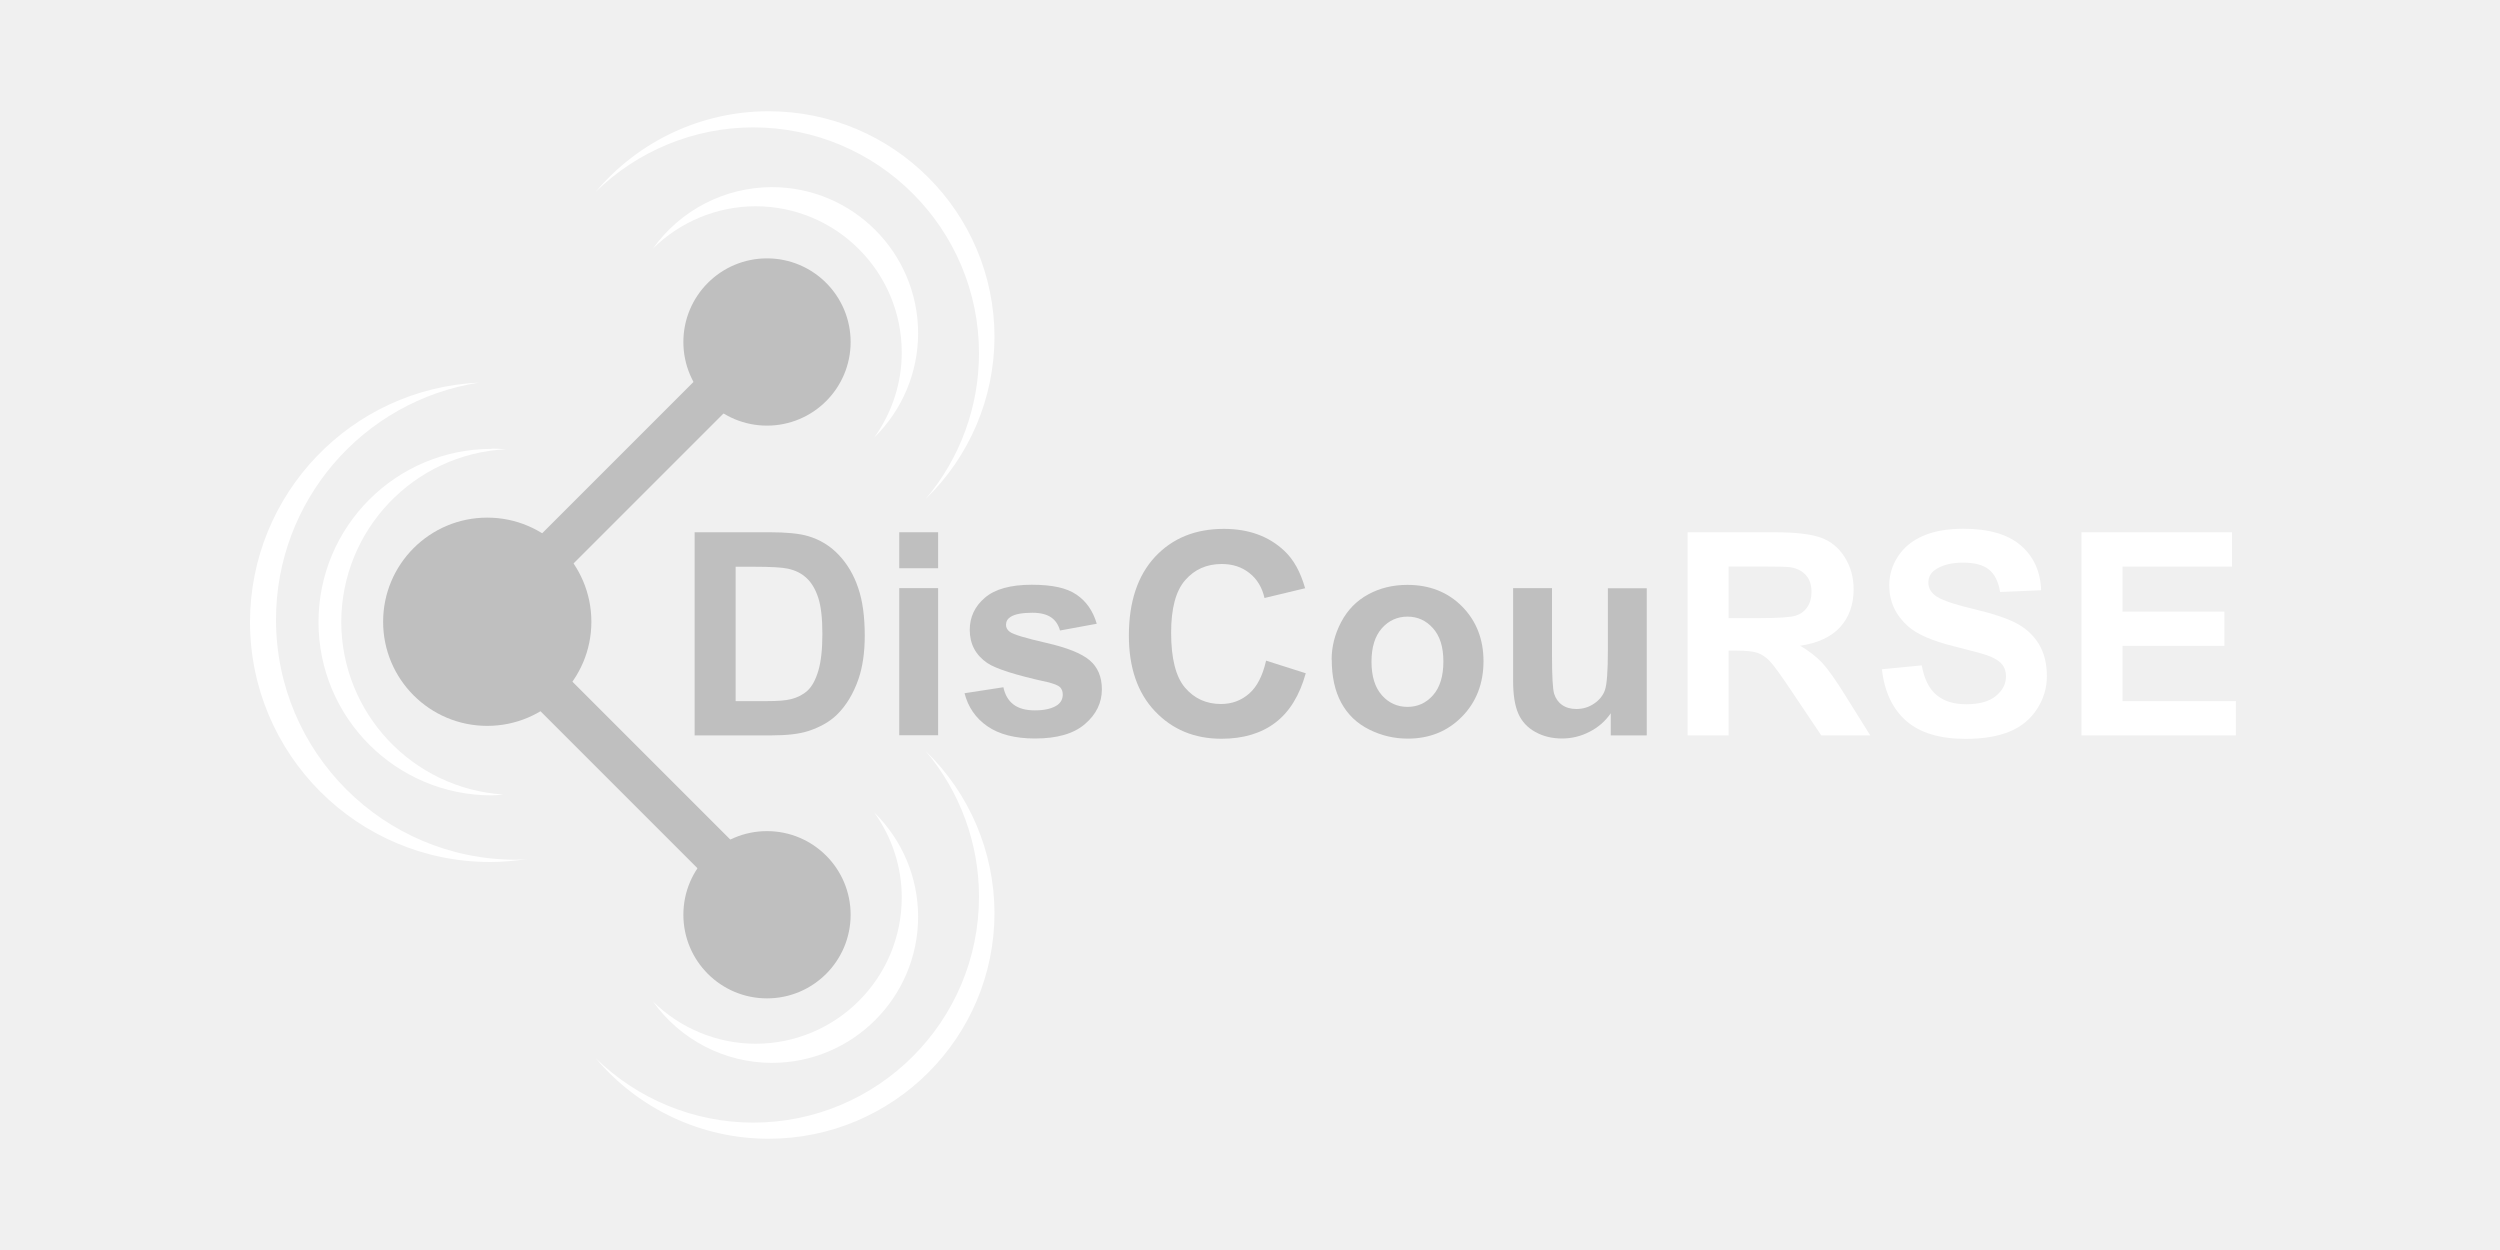
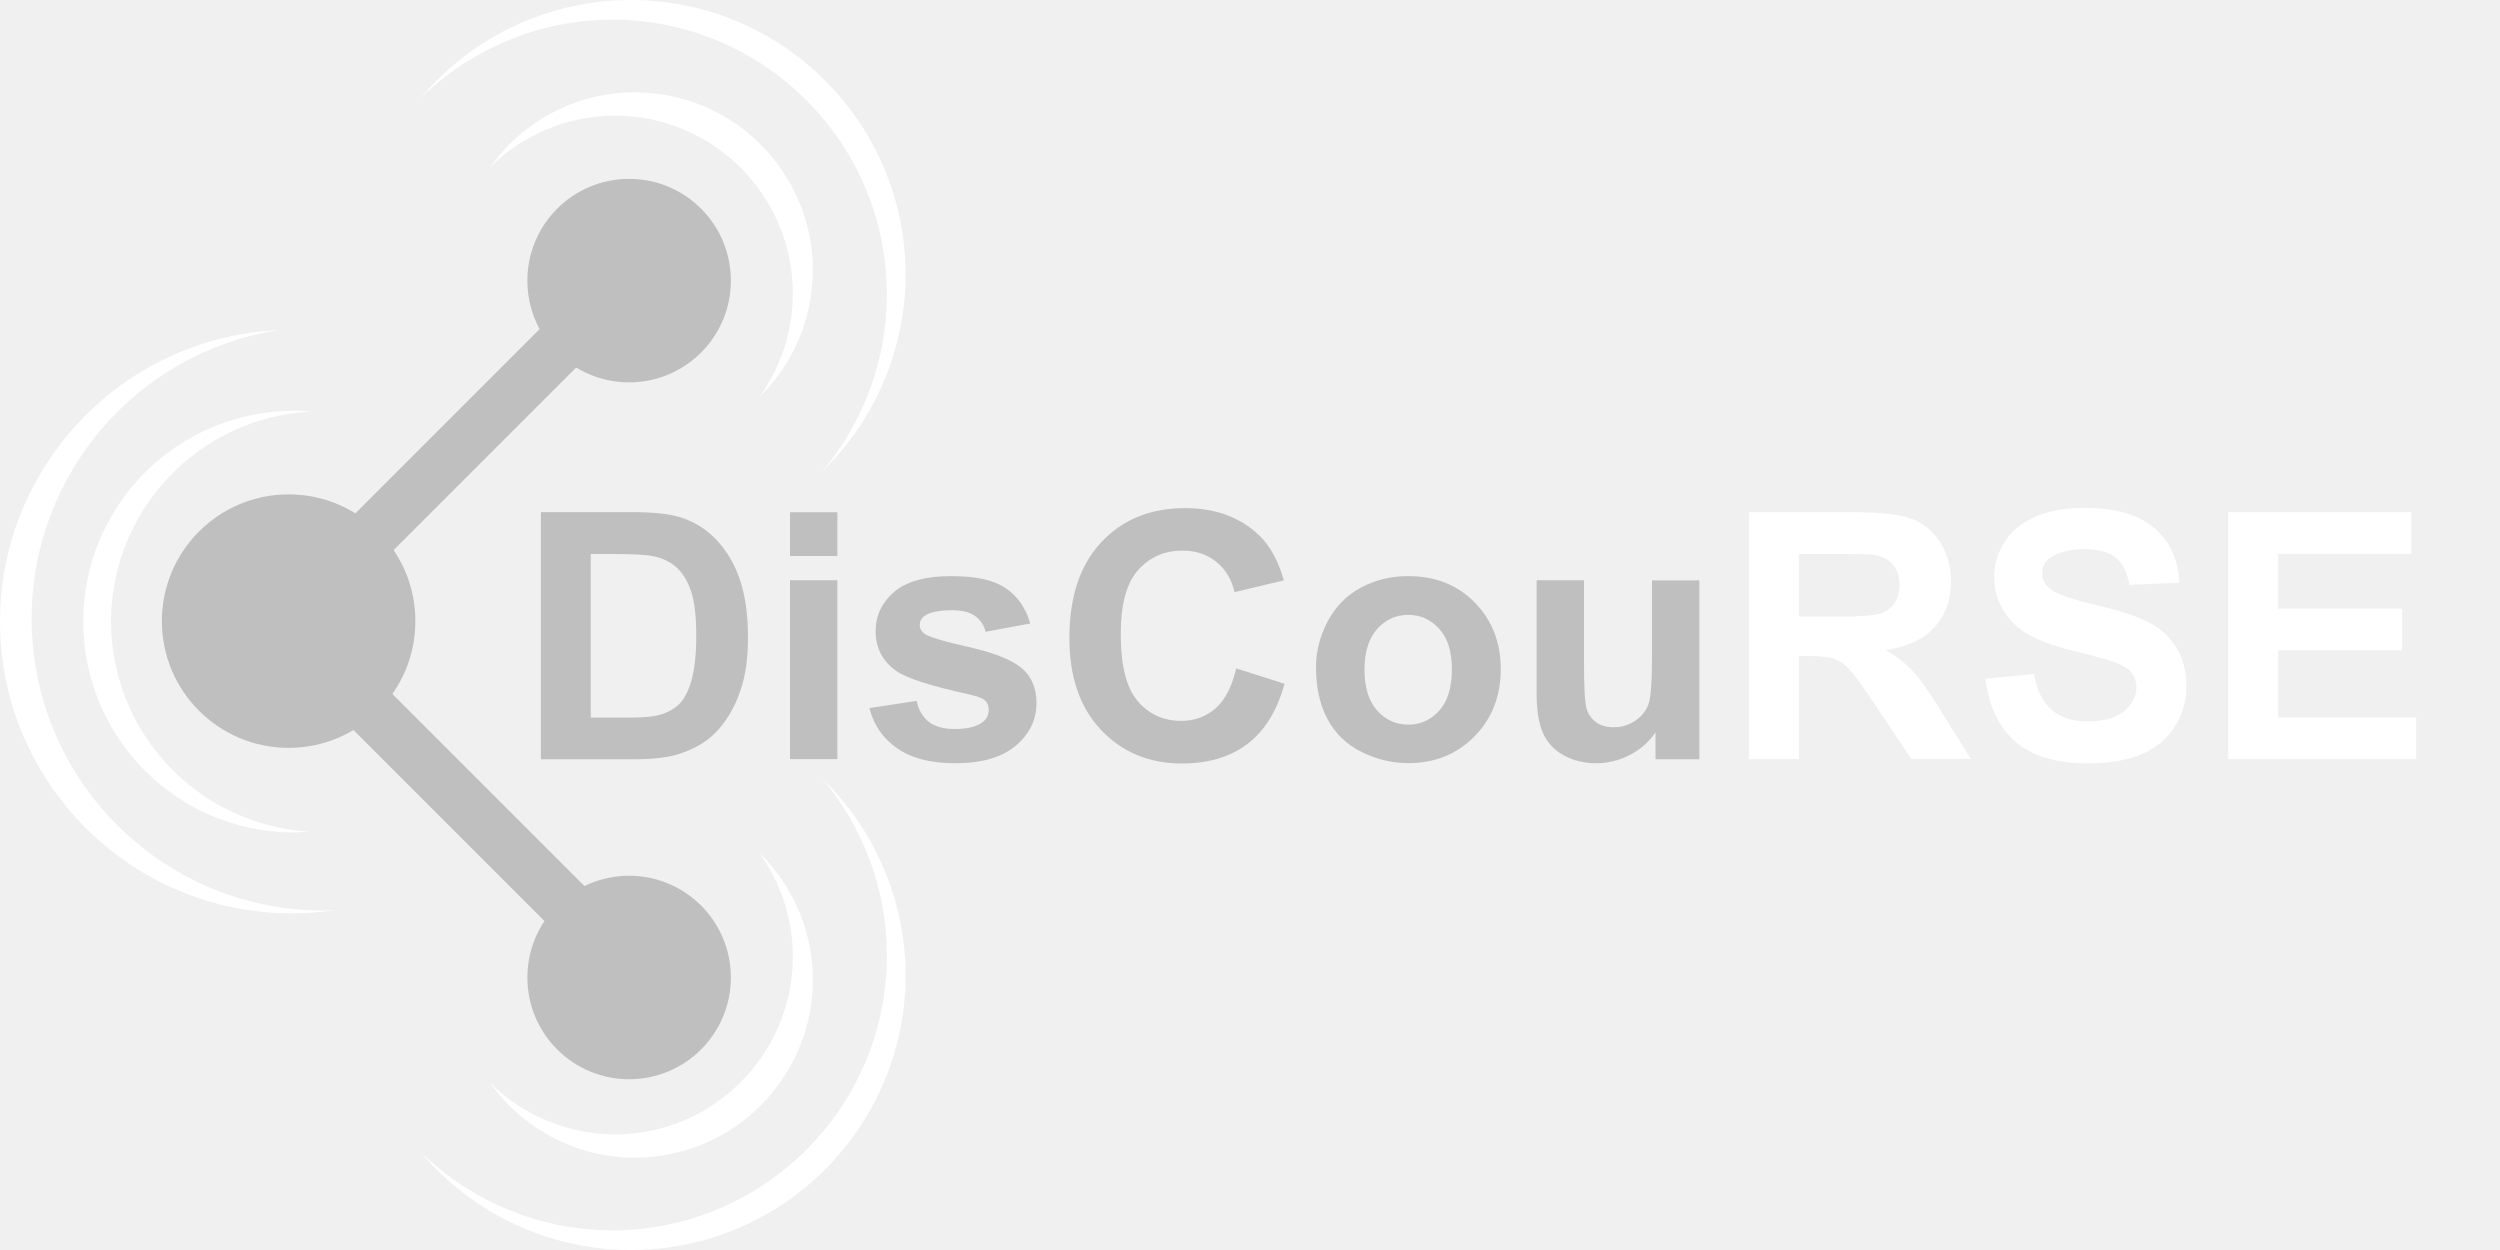
<svg xmlns="http://www.w3.org/2000/svg" id="c" viewBox="0 0 200 100">
  <g id="d">
    <g id="e" style="isolation:isolate;">
      <g style="isolation:isolate;">
-         <path d="M55.57,42.58h5.99c1.35,0,2.38.1,3.09.31.95.28,1.77.78,2.45,1.5s1.2,1.59,1.55,2.63c.36,1.04.53,2.32.53,3.84,0,1.34-.17,2.49-.5,3.46-.41,1.18-.99,2.14-1.74,2.87-.57.55-1.34.99-2.3,1.3-.72.23-1.69.34-2.9.34h-6.17v-16.24ZM58.85,45.33v10.76h2.45c.92,0,1.58-.05,1.98-.16.53-.13.97-.36,1.32-.68s.64-.84.86-1.57.33-1.72.33-2.97-.11-2.22-.33-2.89-.53-1.2-.93-1.57c-.4-.38-.9-.63-1.52-.76-.46-.1-1.36-.15-2.69-.15h-1.47Z" style="fill:#bfbfbf;" />
-         <path d="M71.94,45.46v-2.88h3.11v2.88h-3.11ZM71.94,58.82v-11.77h3.11v11.77h-3.11Z" style="fill:#bfbfbf;" />
-         <path d="M77.15,55.46l3.12-.48c.13.61.4,1.07.81,1.38s.97.47,1.71.47c.8,0,1.41-.15,1.82-.44.27-.21.41-.48.41-.83,0-.24-.07-.43-.22-.59-.16-.15-.5-.28-1.04-.41-2.51-.55-4.1-1.06-4.78-1.52-.93-.64-1.4-1.52-1.4-2.65,0-1.02.4-1.88,1.21-2.57.8-.69,2.05-1.04,3.74-1.04s2.81.26,3.59.79,1.32,1.3,1.62,2.33l-2.94.54c-.13-.46-.36-.81-.71-1.05s-.85-.37-1.5-.37c-.82,0-1.41.11-1.76.34-.24.16-.35.37-.35.63,0,.22.1.41.31.56.28.21,1.25.5,2.91.88,1.66.38,2.82.84,3.47,1.39.65.55.98,1.33.98,2.32,0,1.08-.45,2.01-1.35,2.78-.9.78-2.23,1.16-4,1.16-1.6,0-2.87-.33-3.81-.98s-1.54-1.53-1.83-2.65Z" style="fill:#bfbfbf;" />
-         <path d="M101.28,52.85l3.18,1.01c-.49,1.77-1.3,3.09-2.43,3.95s-2.57,1.29-4.32,1.29c-2.16,0-3.93-.74-5.32-2.21-1.39-1.47-2.08-3.49-2.08-6.04,0-2.7.7-4.8,2.09-6.3,1.4-1.5,3.23-2.24,5.51-2.24,1.99,0,3.6.59,4.84,1.76.74.69,1.29,1.69,1.66,2.99l-3.25.78c-.19-.84-.59-1.51-1.2-1.99-.61-.49-1.35-.73-2.22-.73-1.2,0-2.18.43-2.93,1.3-.75.86-1.12,2.26-1.12,4.2,0,2.05.37,3.52,1.11,4.39.74.87,1.7,1.31,2.88,1.31.87,0,1.62-.28,2.25-.83.63-.55,1.08-1.43,1.35-2.61Z" style="fill:#bfbfbf;" />
-         <path d="M106.53,52.77c0-1.03.25-2.03.76-3,.51-.97,1.23-1.71,2.17-2.22.93-.51,1.98-.76,3.13-.76,1.78,0,3.24.58,4.38,1.73,1.14,1.16,1.71,2.62,1.71,4.38s-.57,3.26-1.72,4.43c-1.15,1.17-2.59,1.76-4.34,1.76-1.08,0-2.11-.24-3.09-.73s-1.72-1.2-2.23-2.14c-.51-.94-.76-2.09-.76-3.44ZM109.72,52.94c0,1.17.28,2.06.83,2.68.55.62,1.24.93,2.05.93s1.49-.31,2.04-.93c.55-.62.83-1.52.83-2.7s-.28-2.04-.83-2.66c-.55-.62-1.23-.93-2.04-.93s-1.5.31-2.05.93c-.55.62-.83,1.51-.83,2.68Z" style="fill:#bfbfbf;" />
-         <path d="M128.86,58.82v-1.76c-.43.63-.99,1.12-1.69,1.48-.7.36-1.43.54-2.21.54s-1.5-.17-2.13-.52-1.08-.83-1.36-1.46c-.28-.63-.42-1.5-.42-2.6v-7.45h3.11v5.41c0,1.65.06,2.67.17,3.04.12.37.32.67.63.89s.69.33,1.15.33c.53,0,1.01-.15,1.43-.44.42-.29.71-.65.86-1.09s.23-1.49.23-3.17v-4.96h3.11v11.77h-2.89Z" style="fill:#bfbfbf;" />
+         <path d="M43.27,40.97h7.29c1.64,0,2.9.13,3.76.38,1.16.34,2.15.95,2.98,1.82.83.87,1.46,1.94,1.89,3.2.43,1.26.65,2.82.65,4.67,0,1.63-.2,3.03-.61,4.21-.49,1.44-1.2,2.6-2.12,3.49-.69.67-1.63,1.2-2.8,1.58-.88.28-2.06.42-3.53.42h-7.51v-19.76ZM47.26,44.32v13.09h2.98c1.11,0,1.92-.06,2.41-.19.65-.16,1.18-.44,1.61-.82.43-.39.78-1.02,1.04-1.91s.4-2.09.4-3.62-.13-2.7-.4-3.52-.65-1.46-1.13-1.91c-.49-.46-1.1-.77-1.85-.93-.56-.13-1.65-.19-3.28-.19h-1.79Z" style="fill:#bfbfbf;" />
+         <path d="M63.2,44.48v-3.5h3.79v3.5h-3.79ZM63.2,60.73v-14.31h3.79v14.31h-3.79Z" style="fill:#bfbfbf;" />
+         <path d="M69.53,56.65l3.8-.58c.16.74.49,1.3.98,1.68.49.38,1.19.57,2.08.57.98,0,1.72-.18,2.21-.54.33-.25.5-.59.5-1.01,0-.29-.09-.53-.27-.71-.19-.18-.61-.35-1.27-.5-3.06-.67-4.99-1.29-5.81-1.85-1.13-.77-1.7-1.85-1.7-3.22,0-1.24.49-2.28,1.47-3.13.98-.84,2.5-1.27,4.56-1.27s3.41.32,4.37.96c.95.64,1.61,1.58,1.97,2.83l-3.57.66c-.15-.56-.44-.98-.87-1.28-.43-.3-1.04-.44-1.83-.44-1,0-1.71.14-2.14.42-.29.2-.43.45-.43.77,0,.27.13.5.38.69.34.25,1.52.61,3.54,1.06,2.02.46,3.43,1.02,4.23,1.68.79.67,1.19,1.61,1.19,2.82,0,1.31-.55,2.44-1.64,3.38-1.1.94-2.72,1.42-4.87,1.42-1.95,0-3.49-.4-4.63-1.19-1.14-.79-1.88-1.86-2.23-3.22Z" style="fill:#bfbfbf;" />
+         <path d="M98.89,53.47l3.87,1.23c-.59,2.16-1.58,3.76-2.96,4.81-1.38,1.05-3.13,1.57-5.25,1.57-2.62,0-4.78-.9-6.47-2.69-1.69-1.79-2.53-4.24-2.53-7.35,0-3.29.85-5.84,2.55-7.66,1.7-1.82,3.93-2.73,6.7-2.73,2.42,0,4.38.71,5.89,2.14.9.84,1.57,2.06,2.02,3.64l-3.95.94c-.23-1.02-.72-1.83-1.46-2.43-.74-.59-1.64-.89-2.7-.89-1.46,0-2.65.53-3.57,1.58s-1.37,2.75-1.37,5.11c0,2.5.45,4.28,1.35,5.34.9,1.06,2.07,1.59,3.5,1.59,1.06,0,1.97-.34,2.74-1.01.76-.67,1.31-1.73,1.64-3.18Z" style="fill:#bfbfbf;" />
+         <path d="M105.28,53.37c0-1.26.31-2.48.93-3.65.62-1.18,1.5-2.08,2.64-2.7,1.14-.62,2.41-.93,3.81-.93,2.17,0,3.94.7,5.32,2.11s2.08,3.18,2.08,5.33-.7,3.96-2.1,5.38-3.16,2.14-5.28,2.14c-1.31,0-2.56-.3-3.75-.89-1.19-.59-2.1-1.46-2.72-2.61-.62-1.15-.93-2.54-.93-4.19ZM109.16,53.58c0,1.42.34,2.51,1.01,3.26s1.5,1.13,2.49,1.13,1.82-.38,2.49-1.13c.67-.75,1-1.85,1-3.29s-.33-2.48-1-3.23c-.67-.75-1.5-1.13-2.49-1.13s-1.82.38-2.49,1.13-1.01,1.84-1.01,3.26Z" style="fill:#bfbfbf;" />
+         <path d="M132.44,60.73v-2.14c-.52.76-1.21,1.37-2.06,1.81-.85.44-1.75.66-2.69.66s-1.83-.21-2.59-.63-1.32-1.02-1.66-1.78c-.34-.76-.51-1.82-.51-3.17v-9.06h3.79v6.58c0,2.01.07,3.25.21,3.7.14.45.39.81.76,1.08.37.27.83.4,1.4.4.65,0,1.23-.18,1.74-.53.51-.35.86-.8,1.05-1.32.19-.53.28-1.81.28-3.86v-6.04h3.79v14.31h-3.52Z" style="fill:#bfbfbf;" />
      </g>
      <g style="isolation:isolate;">
-         <path d="M135.01,58.82v-16.24h6.9c1.74,0,3,.15,3.78.44.79.29,1.42.81,1.89,1.56s.71,1.6.71,2.56c0,1.22-.36,2.23-1.07,3.02-.72.79-1.79,1.29-3.21,1.5.71.41,1.29.87,1.76,1.36.46.5,1.08,1.37,1.87,2.64l1.98,3.17h-3.92l-2.37-3.53c-.84-1.26-1.42-2.06-1.73-2.39-.31-.33-.64-.55-.99-.68-.35-.12-.9-.18-1.65-.18h-.67v6.78h-3.28ZM138.29,49.45h2.43c1.57,0,2.56-.07,2.95-.2s.7-.36.92-.69c.22-.32.33-.73.33-1.22,0-.55-.15-.99-.44-1.32s-.7-.55-1.24-.64c-.27-.04-1.06-.06-2.39-.06h-2.56v4.12Z" style="fill:#fff;" />
-         <path d="M150.55,53.54l3.19-.31c.19,1.07.58,1.86,1.17,2.36.59.5,1.38.75,2.38.75,1.06,0,1.85-.22,2.39-.67s.8-.97.8-1.57c0-.38-.11-.71-.34-.98-.23-.27-.62-.5-1.18-.7-.38-.13-1.26-.37-2.62-.71-1.76-.44-2.99-.97-3.7-1.61-1-.89-1.5-1.98-1.5-3.27,0-.83.23-1.6.7-2.32s1.14-1.27,2.03-1.65c.88-.38,1.95-.56,3.2-.56,2.04,0,3.57.45,4.6,1.34s1.57,2.09,1.62,3.58l-3.28.14c-.14-.83-.44-1.44-.9-1.8-.46-.37-1.15-.55-2.08-.55s-1.7.2-2.24.59c-.35.25-.52.59-.52,1.01,0,.38.16.71.49.99.41.35,1.42.71,3.01,1.09,1.6.38,2.78.77,3.54,1.17.76.4,1.36.95,1.79,1.65.43.7.65,1.56.65,2.59,0,.93-.26,1.8-.78,2.61-.52.81-1.25,1.42-2.19,1.81s-2.12.59-3.53.59c-2.05,0-3.63-.47-4.73-1.42-1.1-.95-1.76-2.33-1.97-4.15Z" style="fill:#fff;" />
-         <path d="M166.52,58.82v-16.24h12.04v2.75h-8.76v3.6h8.15v2.74h-8.15v4.42h9.07v2.74h-12.35Z" style="fill:#fff;" />
+         <path d="M139.92,60.73v-19.76h8.4c2.11,0,3.65.18,4.6.53s1.72.99,2.3,1.89c.57.91.86,1.95.86,3.11,0,1.48-.44,2.71-1.31,3.67-.87.97-2.17,1.57-3.91,1.83.86.5,1.58,1.06,2.14,1.66s1.32,1.67,2.27,3.21l2.41,3.85h-4.77l-2.88-4.3c-1.02-1.54-1.72-2.5-2.1-2.9-.38-.4-.78-.67-1.2-.82-.42-.15-1.09-.22-2.01-.22h-.81v8.25h-3.99ZM143.91,49.33h2.95c1.91,0,3.11-.08,3.58-.24.48-.16.85-.44,1.12-.84.27-.4.4-.89.4-1.48,0-.67-.18-1.2-.53-1.61-.36-.41-.86-.67-1.5-.77-.32-.04-1.29-.07-2.91-.07h-3.11v5.01Z" style="fill:#fff;" />
+         <path d="M158.83,54.3l3.88-.38c.23,1.3.71,2.26,1.42,2.87.71.61,1.68.92,2.89.92,1.29,0,2.25-.27,2.91-.82.65-.54.98-1.18.98-1.91,0-.47-.14-.86-.41-1.19-.27-.33-.75-.61-1.44-.86-.47-.16-1.53-.45-3.2-.86-2.14-.53-3.64-1.18-4.5-1.95-1.21-1.09-1.82-2.41-1.82-3.98,0-1.01.29-1.95.86-2.82.57-.88,1.39-1.54,2.47-2,1.07-.46,2.37-.69,3.89-.69,2.48,0,4.35.54,5.6,1.63,1.25,1.09,1.91,2.54,1.98,4.35l-3.99.18c-.17-1.02-.54-1.75-1.1-2.19s-1.4-.67-2.53-.67-2.07.24-2.72.71c-.42.31-.63.71-.63,1.23,0,.47.2.87.59,1.2.5.42,1.73.86,3.67,1.32,1.94.46,3.38.93,4.31,1.42.93.49,1.66,1.16,2.18,2.01.53.85.79,1.9.79,3.15,0,1.13-.31,2.19-.94,3.18-.63.99-1.52,1.72-2.67,2.2s-2.58.72-4.3.72c-2.5,0-4.42-.58-5.76-1.73-1.34-1.15-2.14-2.84-2.4-5.05Z" style="fill:#fff;" />
+         <path d="M178.26,60.73v-19.76h14.65v3.34h-10.66v4.38h9.92v3.33h-9.92v5.38h11.04v3.33h-15.03Z" style="fill:#fff;" />
      </g>
    </g>
    <g id="f">
-       <circle id="g" cx="38.98" cy="49.74" r="8.33" style="fill:#bfbfbf;" />
-       <circle id="h" cx="61.36" cy="27.36" r="6.69" style="fill:#bfbfbf;" />
-       <circle id="i" cx="61.36" cy="73.18" r="6.69" style="fill:#bfbfbf;" />
-       <rect id="j" x="48.76" y="48.97" width="3.48" height="25.47" transform="translate(-28.84 53.78) rotate(-45)" style="fill:#bfbfbf;" />
-       <rect id="k" x="37.77" y="36.25" width="25.47" height="3.48" transform="translate(-12.07 46.84) rotate(-45)" style="fill:#bfbfbf;" />
+       <circle id="g" cx="23.09" cy="49.69" r="10.14" style="fill:#bfbfbf;" />
+       <circle id="h" cx="50.33" cy="22.45" r="8.14" style="fill:#bfbfbf;" />
+       <circle id="i" cx="50.33" cy="78.2" r="8.14" style="fill:#bfbfbf;" />
+       <rect id="j" x="34.99" y="48.75" width="4.24" height="30.98" transform="translate(-34.56 45.05) rotate(-45)" style="fill:#bfbfbf;" />
+       <rect id="k" x="21.62" y="33.27" width="30.98" height="4.24" transform="translate(-14.15 36.6) rotate(-45)" style="fill:#bfbfbf;" />
    </g>
    <g id="l">
-       <path id="m" d="M61.48,8.9c-5.33,0-10.38,2.36-13.81,6.43,3.36-3.28,7.87-5.13,12.57-5.14,9.99,0,18.08,8.1,18.08,18.08h0c0,4.26-1.51,8.38-4.26,11.64,3.5-3.39,5.48-8.05,5.5-12.93,0-9.99-8.1-18.08-18.08-18.08h0Z" style="fill:#fff;" />
-       <path id="n" d="M61.74,14.97c-3.77.01-7.31,1.84-9.5,4.91,2.18-2.15,5.12-3.37,8.19-3.38,6.47,0,11.71,5.24,11.71,11.71,0,2.44-.78,4.81-2.2,6.79,2.24-2.19,3.5-5.19,3.51-8.32,0-6.47-5.24-11.71-11.71-11.71h0Z" style="fill:#fff;" />
+       <path id="m" d="M50.46,0c-6.48,0-12.63,2.87-16.8,7.83,4.09-3.99,9.58-6.24,15.29-6.26,12.15,0,22,9.85,22,22h0c0,5.18-1.84,10.2-5.19,14.16,4.26-4.13,6.67-9.8,6.69-15.73,0-12.15-9.85-22-22-22h0Z" style="fill:#fff;" />
+       <path id="n" d="M50.78,7.38c-4.59.01-8.89,2.24-11.56,5.98,2.65-2.62,6.23-4.1,9.96-4.11,7.87,0,14.25,6.38,14.25,14.25-.01,2.96-.95,5.85-2.67,8.26,2.72-2.67,4.26-6.31,4.27-10.12,0-7.87-6.38-14.25-14.24-14.25h0Z" style="fill:#fff;" />
    </g>
    <g id="o">
-       <path id="p" d="M38.31,30.61c-10.23.48-18.29,8.9-18.31,19.14,0,10.61,8.6,19.21,19.21,19.21,1,0,1.99-.09,2.98-.24-.3.03-.6.05-.9.06-10.61,0-19.21-8.6-19.21-19.21,0-9.45,6.89-17.5,16.23-18.96h0Z" style="fill:#fff;" />
-       <path id="q" d="M39.34,35.91c-7.66,0-13.86,6.21-13.86,13.86,0,7.66,6.21,13.86,13.86,13.86.3-.01.61-.03.91-.07-7.27-.48-12.93-6.51-12.95-13.8.02-7.38,5.81-13.45,13.17-13.82-.38-.03-.76-.05-1.13-.05h0Z" style="fill:#fff;" />
+       <path id="p" d="M22.28,26.41C9.83,26.99.03,37.24,0,49.7c0,12.91,10.46,23.37,23.37,23.37,1.21,0,2.43-.1,3.63-.3-.36.03-.73.06-1.1.08-12.91,0-23.37-10.46-23.37-23.37,0-11.5,8.38-21.29,19.75-23.07h0Z" style="fill:#fff;" />
+       <path id="q" d="M23.53,32.86c-9.32,0-16.87,7.55-16.87,16.87,0,9.32,7.55,16.87,16.87,16.87.37-.01.74-.04,1.11-.08-8.85-.58-15.73-7.92-15.76-16.79.02-8.97,7.06-16.36,16.03-16.81-.46-.04-.92-.06-1.38-.06h0Z" style="fill:#fff;" />
    </g>
    <g id="r">
-       <path id="s" d="M61.48,91.1c-5.33,0-10.38-2.36-13.81-6.43,3.36,3.28,7.87,5.13,12.57,5.14,9.99,0,18.08-8.1,18.08-18.08h0c0-4.26-1.51-8.38-4.26-11.64,3.5,3.39,5.48,8.05,5.5,12.93,0,9.99-8.1,18.08-18.08,18.08h0Z" style="fill:#fff;" />
-       <path id="t" d="M61.74,85.03c-3.77-.01-7.31-1.84-9.5-4.91,2.18,2.15,5.12,3.37,8.19,3.38,6.47,0,11.71-5.24,11.71-11.71,0-2.44-.78-4.81-2.2-6.79,2.24,2.19,3.5,5.19,3.51,8.32,0,6.47-5.24,11.71-11.71,11.71h0Z" style="fill:#fff;" />
+       <path id="s" d="M50.46,100c-6.48,0-12.63-2.87-16.8-7.83,4.09,3.99,9.58,6.24,15.29,6.26,12.15,0,22-9.85,22-22h0c0-5.18-1.84-10.2-5.19-14.16,4.26,4.13,6.67,9.8,6.69,15.73,0,12.15-9.85,22-22,22h0Z" style="fill:#fff;" />
+       <path id="t" d="M50.78,92.62c-4.59-.01-8.89-2.24-11.56-5.98,2.65,2.62,6.23,4.1,9.96,4.11,7.87,0,14.25-6.38,14.25-14.25-.01-2.96-.95-5.85-2.67-8.26,2.72,2.67,4.26,6.31,4.27,10.12,0,7.87-6.38,14.25-14.24,14.25h0Z" style="fill:#fff;" />
    </g>
  </g>
</svg>
